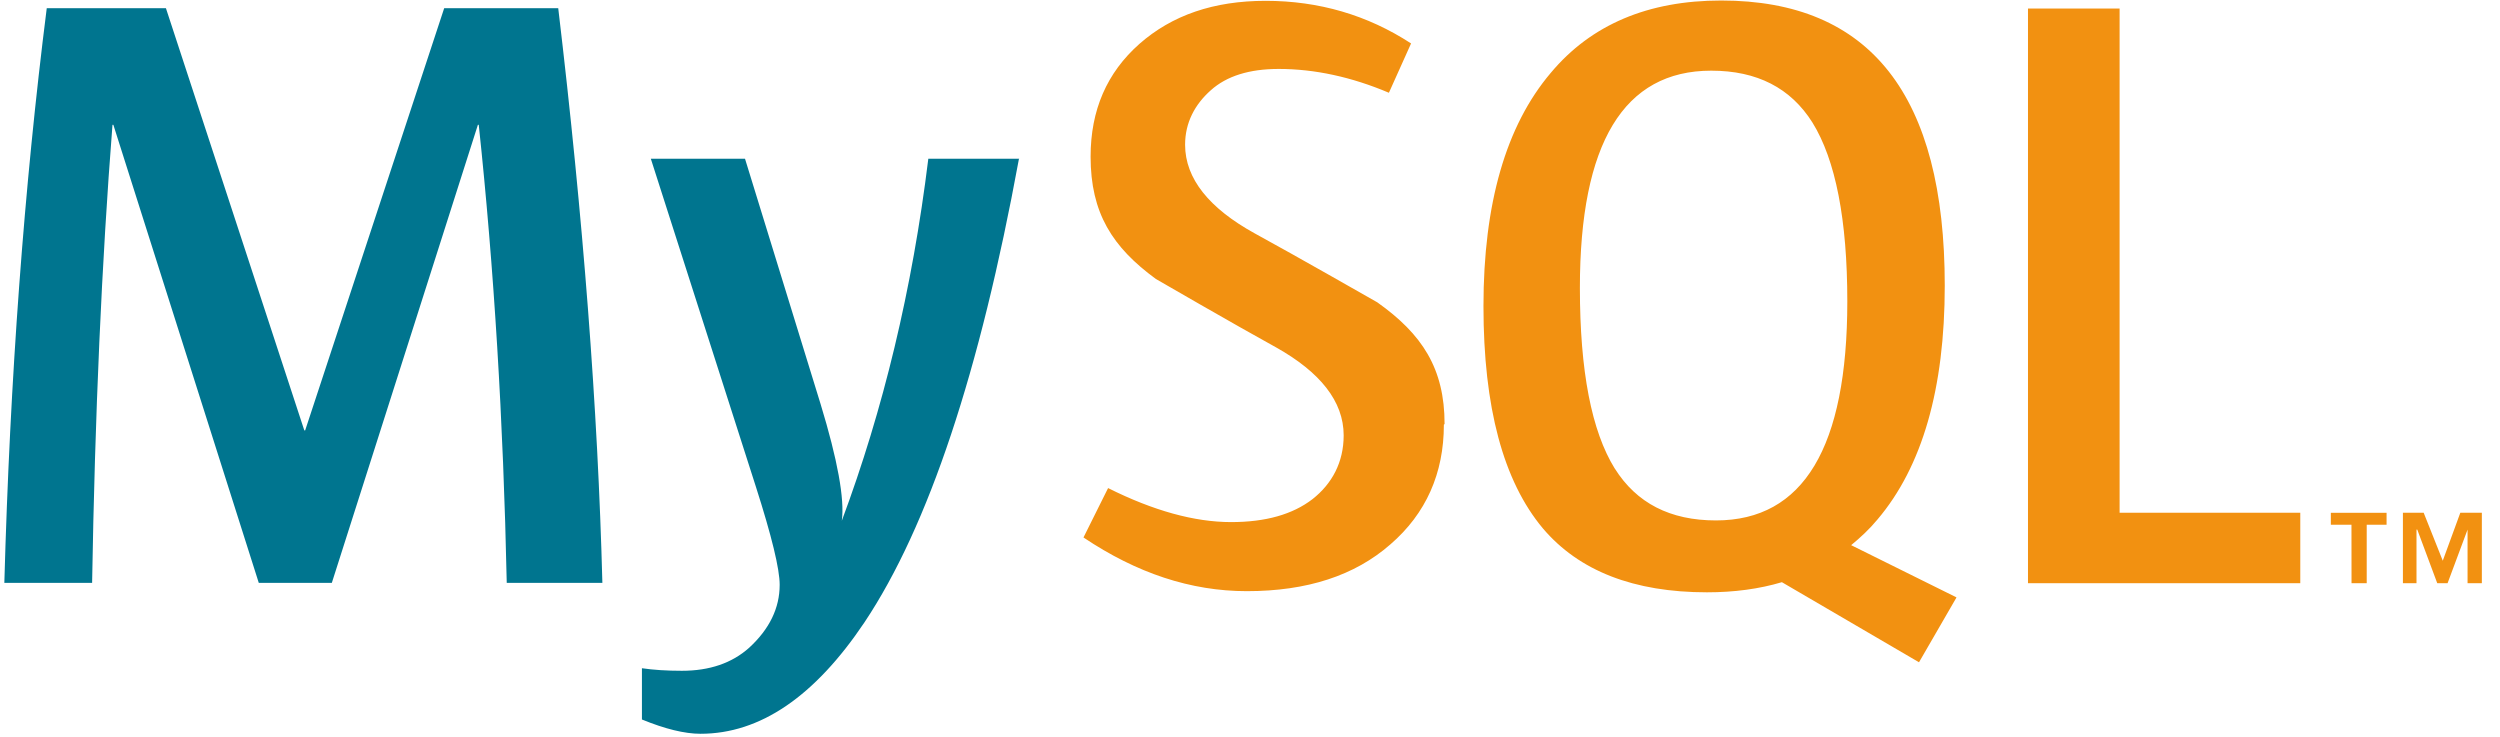
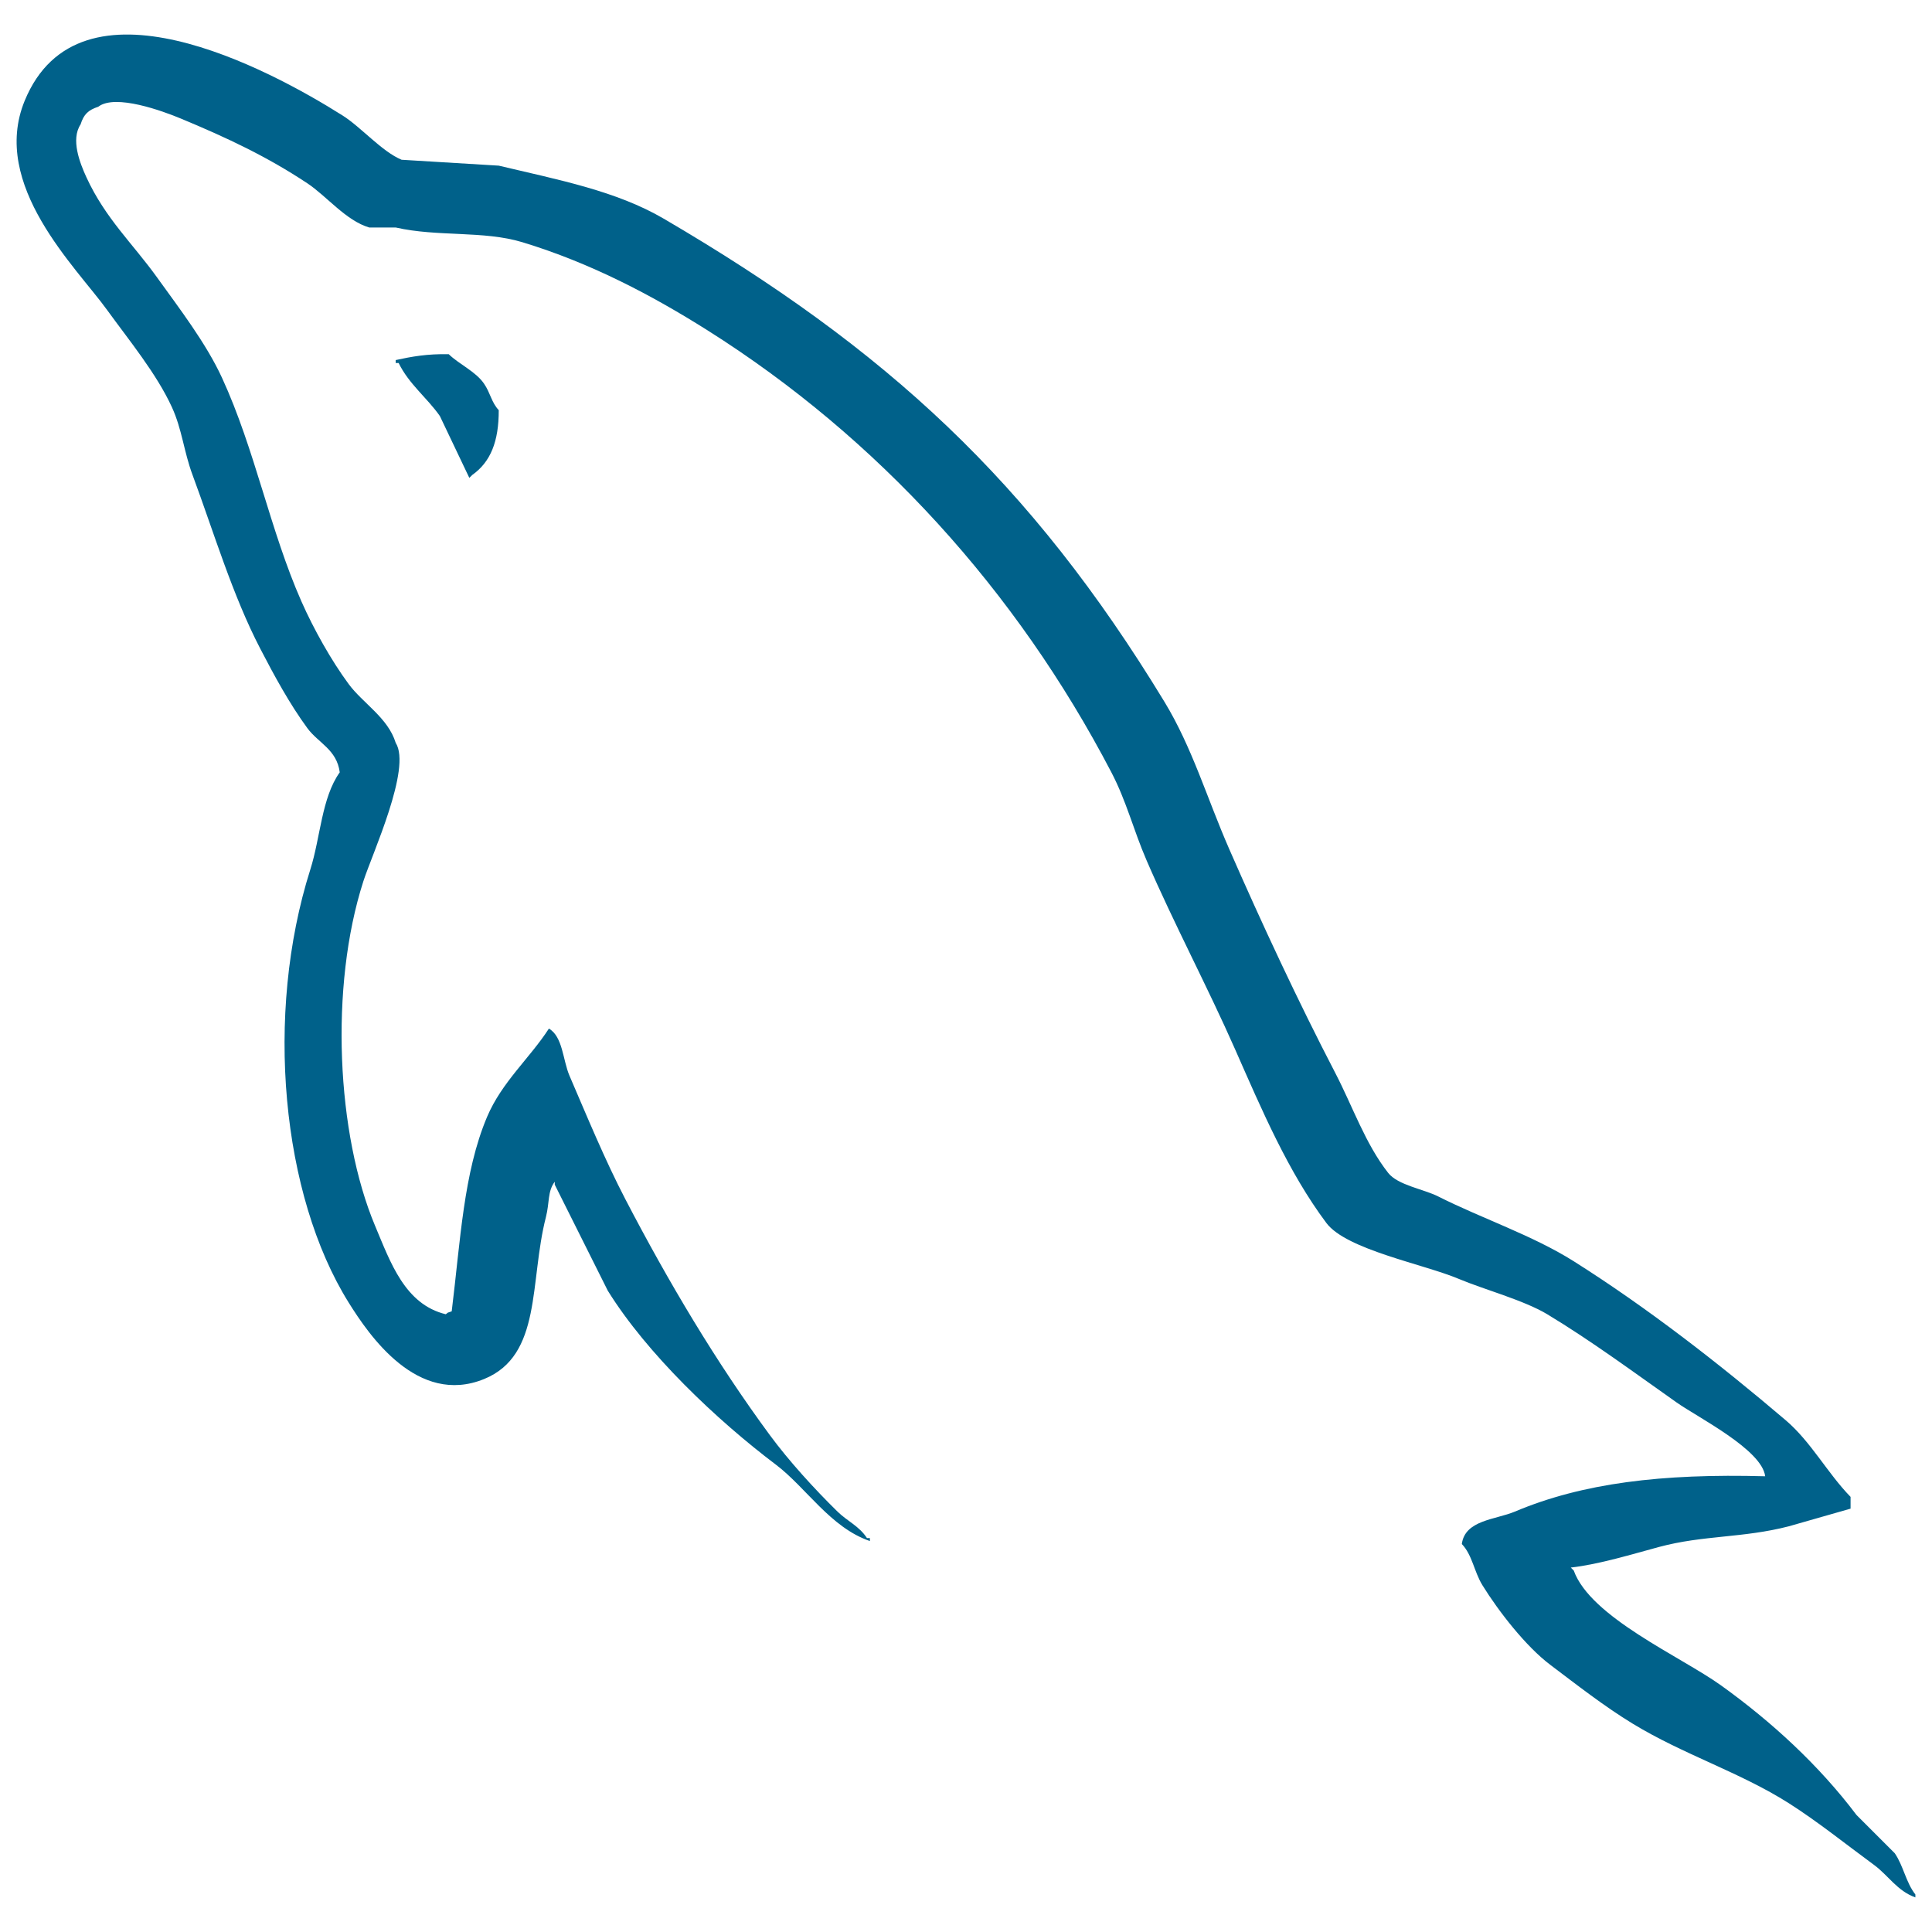
- <svg xmlns="http://www.w3.org/2000/svg" width="984" height="290" version="1.1" viewBox="-7.93 -7.93 388 115">
-   <path d="m150 16.9c-6.1 33.2-14.1 57.3-24.1 72.3-7.78 11.6-16.3 17.4-25.6 17.4-2.47 0-5.52-0.747-9.14-2.23v-8c1.77 0.26 3.84 0.398 6.23 0.398 4.33 0 7.82-1.2 10.5-3.59 3.18-2.92 4.77-6.2 4.77-9.83 0-2.48-1.24-7.58-3.71-15.3l-16.4-51.2h14.7l11.8 38.3c2.65 8.69 3.76 14.8 3.31 18.2 6.45-17.3 11-36.1 13.5-56.5h14.2m-65 66.2h-15c-0.527-25.3-1.99-49.2-4.37-71.5h-0.132l-22.8 71.5h-11.4l-22.7-71.5h-0.134c-1.68 21.4-2.74 45.3-3.18 71.5h-13.7c0.882-31.9 3.09-61.8 6.62-89.7h18.6l21.6 65.9h0.133l21.7-65.9h17.8c3.89 32.7 6.19 62.6 6.89 89.7" style="fill:#00758f" />
-   <path d="m350 83.1h-42.5v-89.7h14.3v78.7h28.2v11m-107-17.9c-3.62-5.85-5.44-15.2-5.44-28.2 0-22.6 6.85-33.9 20.5-33.9 7.16 0 12.4 2.7 15.8 8.1 3.62 5.85 5.44 15.2 5.44 27.9 0 22.8-6.85 34.2-20.5 34.2-7.16 0-12.4-2.7-15.8-8.11m53.3 20.1-16.4-8.13c1.46-1.2 2.86-2.5 4.11-4.01 6.98-8.23 10.5-20.4 10.5-36.5 0-29.7-11.6-44.5-34.9-44.5-11.4 0-20.3 3.76-26.6 11.3-6.99 8.24-10.5 20.4-10.5 36.4 0 15.8 3.09 27.3 9.28 34.7 5.64 6.64 14.2 9.97 25.6 9.97 4.26 0 8.16-0.526 11.7-1.58l21.4 12.5 5.84-10.1m-80-27c0 7.61-2.79 13.9-8.35 18.7-5.56 4.87-13 7.3-22.4 7.3-8.75 0-17.2-2.81-25.5-8.38l3.84-7.71c7.07 3.54 13.5 5.31 19.2 5.31 5.39 0 9.61-1.2 12.7-3.58 3.04-2.39 4.87-5.73 4.87-9.96 0-5.33-3.71-9.88-10.5-13.7-6.28-3.45-18.8-10.7-18.8-10.7-6.8-4.97-10.2-10.3-10.2-19.1 0-7.27 2.54-13.1 7.62-17.6 5.09-4.48 11.6-6.72 19.7-6.72 8.31 0 15.9 2.22 22.7 6.65l-3.46 7.7c-5.82-2.47-11.6-3.72-17.2-3.72-4.59 0-8.13 1.11-10.6 3.33-2.48 2.2-4.01 5.04-4.01 8.5 0 5.31 3.79 9.92 10.8 13.8 6.35 3.46 19.2 10.8 19.2 10.8 6.99 4.96 10.5 10.3 10.5 19" style="fill:#f29111" />
-   <path d="m358 83.1h2.37v-9.13h3.1v-1.86h-8.7v1.86h3.22zm18.1 0h2.24v-11h-3.36l-2.74 7.49-2.98-7.49h-3.24v11h2.12v-8.37h0.12l3.12 8.37h1.61l3.12-8.37v8.37" style="fill:#f29111" />
+ <svg xmlns="http://www.w3.org/2000/svg" viewBox="0 0 128 128">
+   <path fill="#00618A" d="M116.948 97.807c-6.863-.187-12.104.452-16.585 2.341-1.273.537-3.305.552-3.513 2.147.7.733.809 1.829 1.365 2.731 1.07 1.73 2.876 4.052 4.488 5.268 1.762 1.33 3.577 2.751 5.465 3.902 3.358 2.047 7.107 3.217 10.34 5.268 1.906 1.21 3.799 2.733 5.658 4.097.92.675 1.537 1.724 2.732 2.147v-.194c-.628-.8-.79-1.898-1.366-2.733l-2.537-2.537c-2.48-3.292-5.629-6.184-8.976-8.585-2.669-1.916-8.642-4.504-9.755-7.609l-.195-.195c1.892-.214 4.107-.898 5.854-1.367 2.934-.786 5.556-.583 8.585-1.365l4.097-1.171v-.78c-1.531-1.571-2.623-3.651-4.292-5.073-4.37-3.72-9.138-7.437-14.048-10.537-2.724-1.718-6.089-2.835-8.976-4.292-.971-.491-2.677-.746-3.318-1.562-1.517-1.932-2.342-4.382-3.511-6.633-2.449-4.717-4.854-9.868-7.024-14.831-1.48-3.384-2.447-6.72-4.293-9.756-8.86-14.567-18.396-23.358-33.169-32-3.144-1.838-6.929-2.563-10.929-3.513-2.145-.129-4.292-.26-6.438-.391-1.311-.546-2.673-2.149-3.902-2.927C17.811 4.565 5.257-2.16 1.633 6.682c-2.289 5.581 3.421 11.025 5.462 13.854 1.434 1.982 3.269 4.207 4.293 6.438.674 1.467.79 2.938 1.367 4.489 1.417 3.822 2.652 7.98 4.487 11.511.927 1.788 1.949 3.67 3.122 5.268.718.981 1.951 1.413 2.145 2.927-1.204 1.686-1.273 4.304-1.95 6.44-3.05 9.615-1.899 21.567 2.537 28.683 1.36 2.186 4.567 6.871 8.975 5.073 3.856-1.57 2.995-6.438 4.098-10.732.249-.973.096-1.689.585-2.341v.195l3.513 7.024c2.6 4.187 7.212 8.562 11.122 11.514 2.027 1.531 3.623 4.177 6.244 5.073v-.196h-.195c-.508-.791-1.303-1.119-1.951-1.755-1.527-1.497-3.225-3.358-4.487-5.073-3.556-4.827-6.698-10.11-9.561-15.609-1.368-2.627-2.557-5.523-3.709-8.196-.444-1.03-.438-2.589-1.364-3.122-1.263 1.958-3.122 3.542-4.098 5.854-1.561 3.696-1.762 8.204-2.341 12.878-.342.122-.19.038-.391.194-2.718-.655-3.672-3.452-4.683-5.853-2.554-6.07-3.029-15.842-.781-22.829.582-1.809 3.21-7.501 2.146-9.172-.508-1.666-2.184-2.63-3.121-3.903-1.161-1.574-2.319-3.646-3.124-5.464-2.09-4.731-3.066-10.044-5.267-14.828-1.053-2.287-2.832-4.602-4.293-6.634-1.617-2.253-3.429-3.912-4.683-6.635-.446-.968-1.051-2.518-.391-3.513.21-.671.508-.951 1.171-1.17 1.132-.873 4.284.29 5.462.779 3.129 1.3 5.741 2.538 8.392 4.294 1.271.844 2.559 2.475 4.097 2.927h1.756c2.747.631 5.824.195 8.391.975 4.536 1.378 8.601 3.523 12.292 5.854 11.246 7.102 20.442 17.21 26.732 29.269 1.012 1.942 1.45 3.794 2.341 5.854 1.798 4.153 4.063 8.426 5.852 12.488 1.786 4.052 3.526 8.141 6.05 11.513 1.327 1.772 6.451 2.723 8.781 3.708 1.632.689 4.307 1.409 5.854 2.34 2.953 1.782 5.815 3.903 8.586 5.855 1.383.975 5.64 3.116 5.852 4.879zM29.729 23.466c-1.431-.027-2.443.156-3.513.389v.195h.195c.683 1.402 1.888 2.306 2.731 3.513.65 1.367 1.301 2.732 1.952 4.097l.194-.193c1.209-.853 1.762-2.214 1.755-4.294-.484-.509-.555-1.147-.975-1.755-.556-.811-1.635-1.272-2.339-1.952z" />
</svg>
